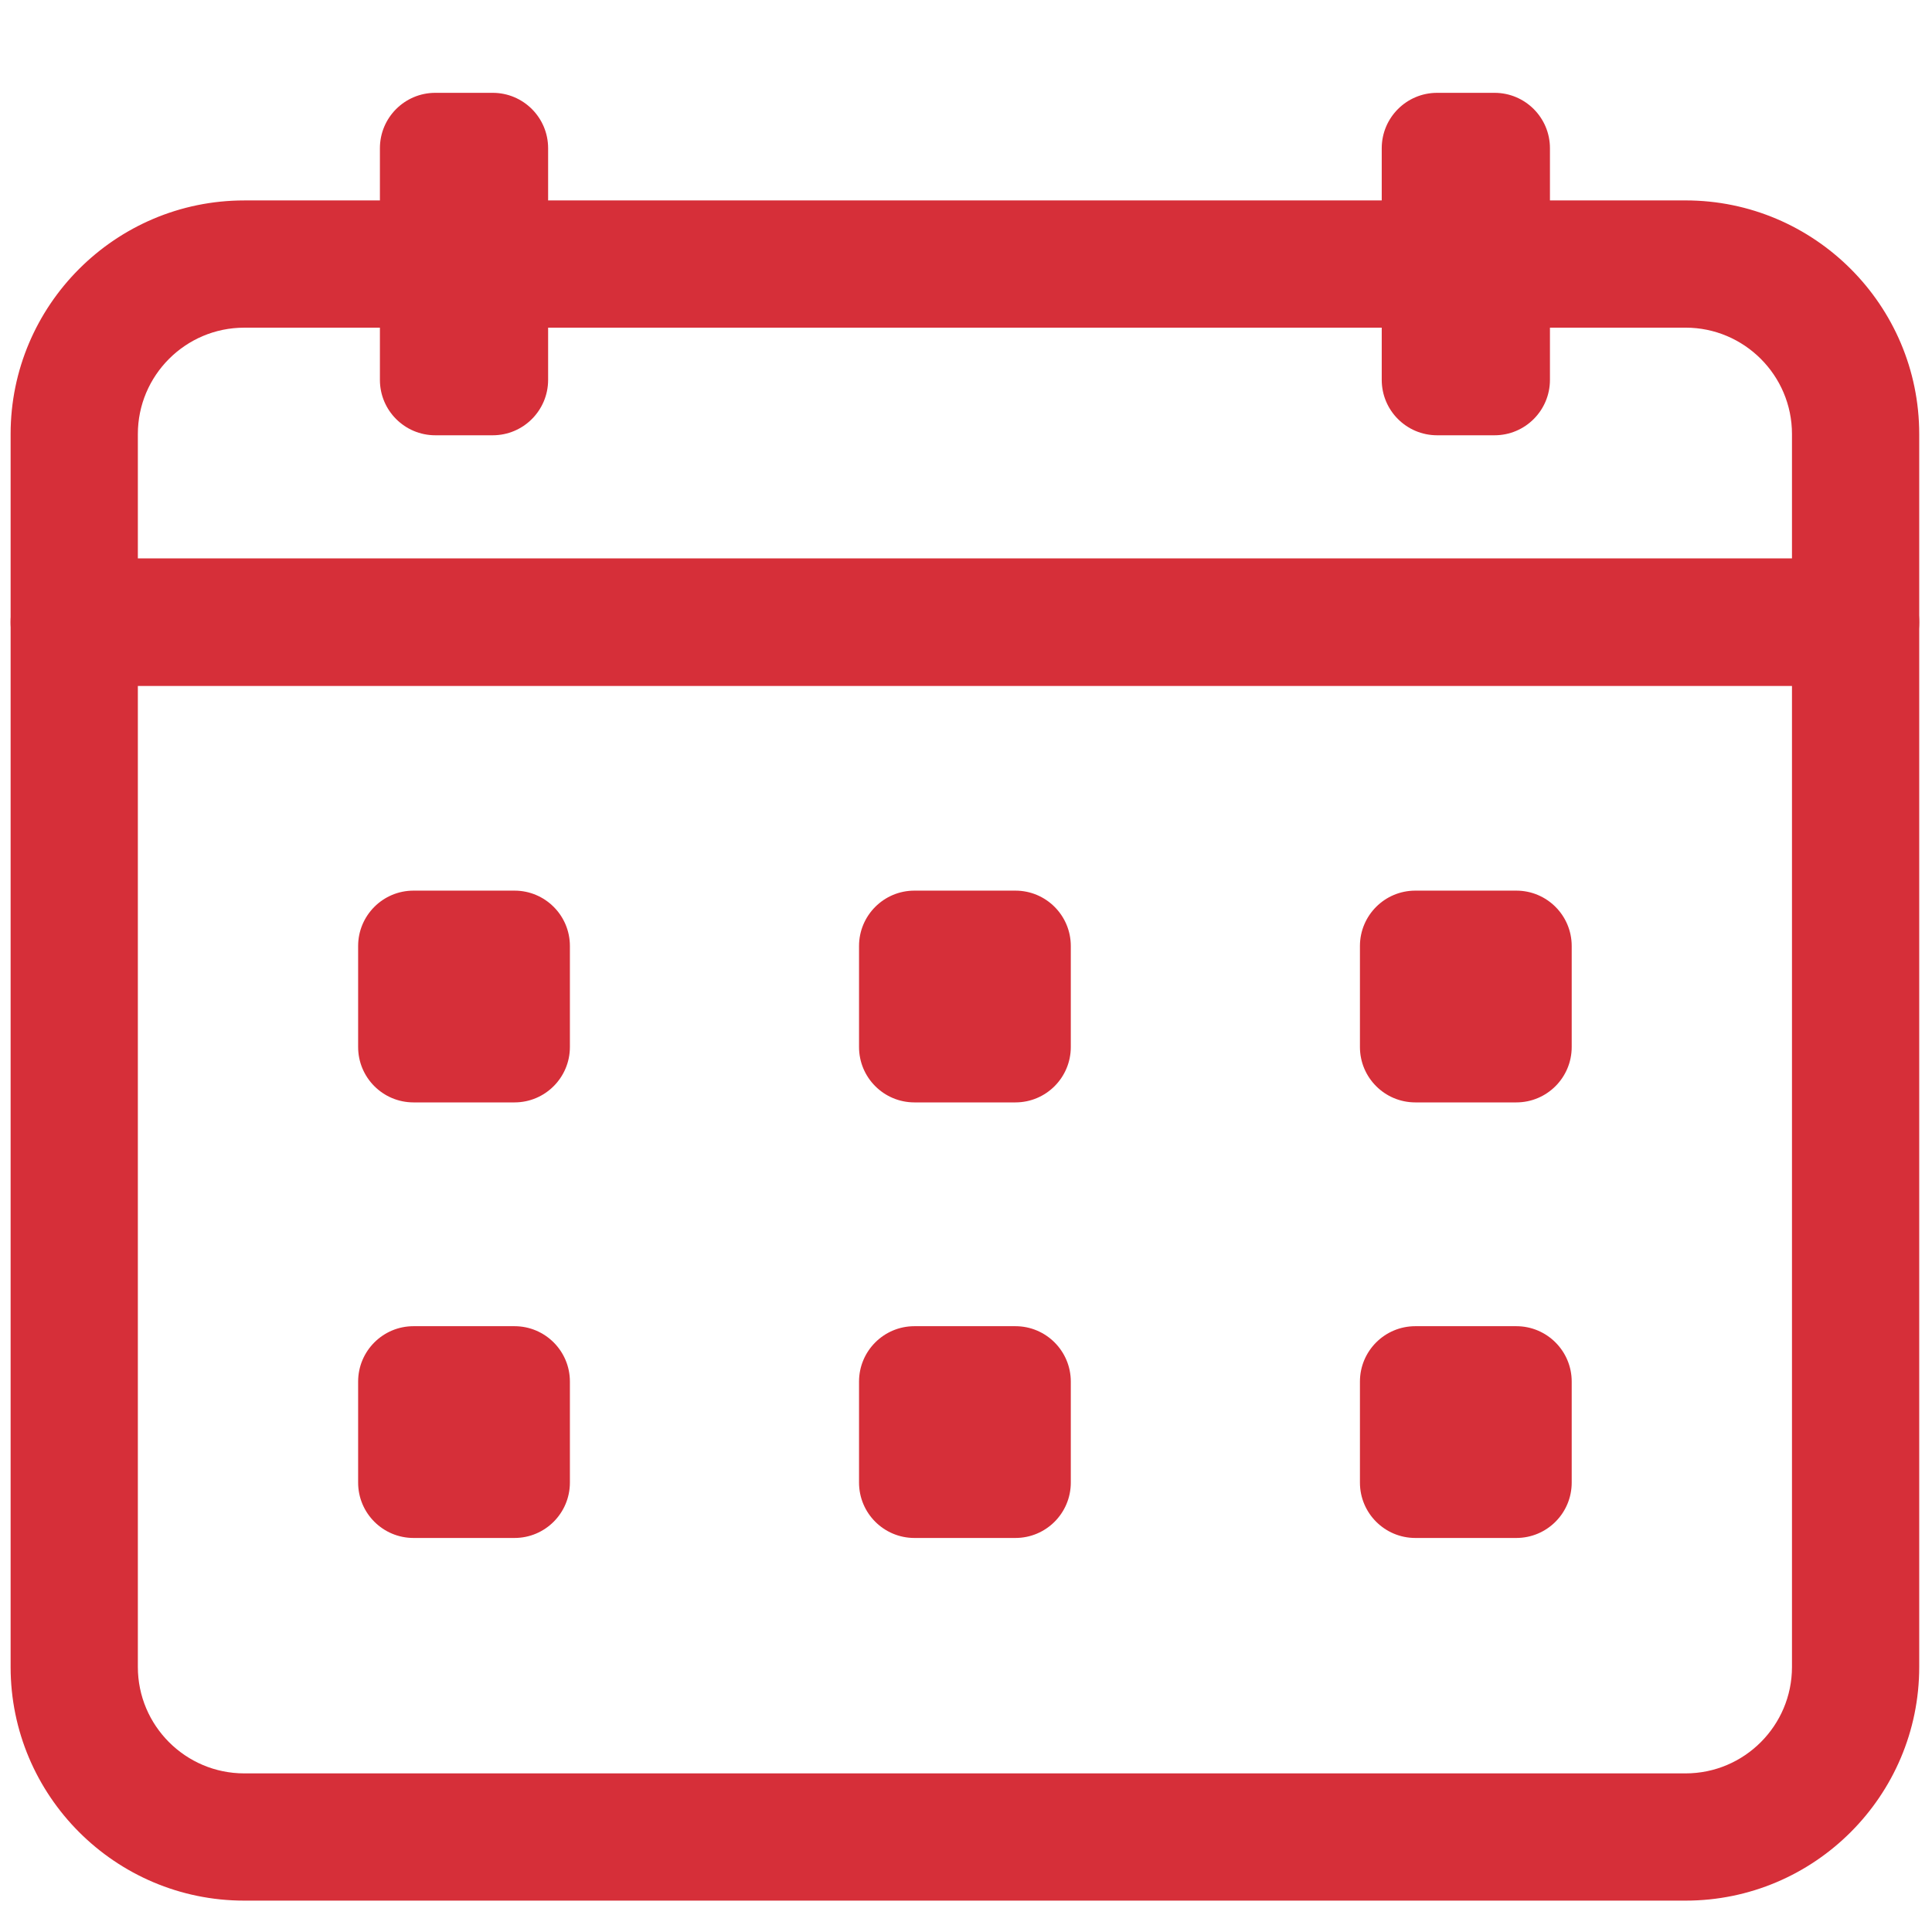
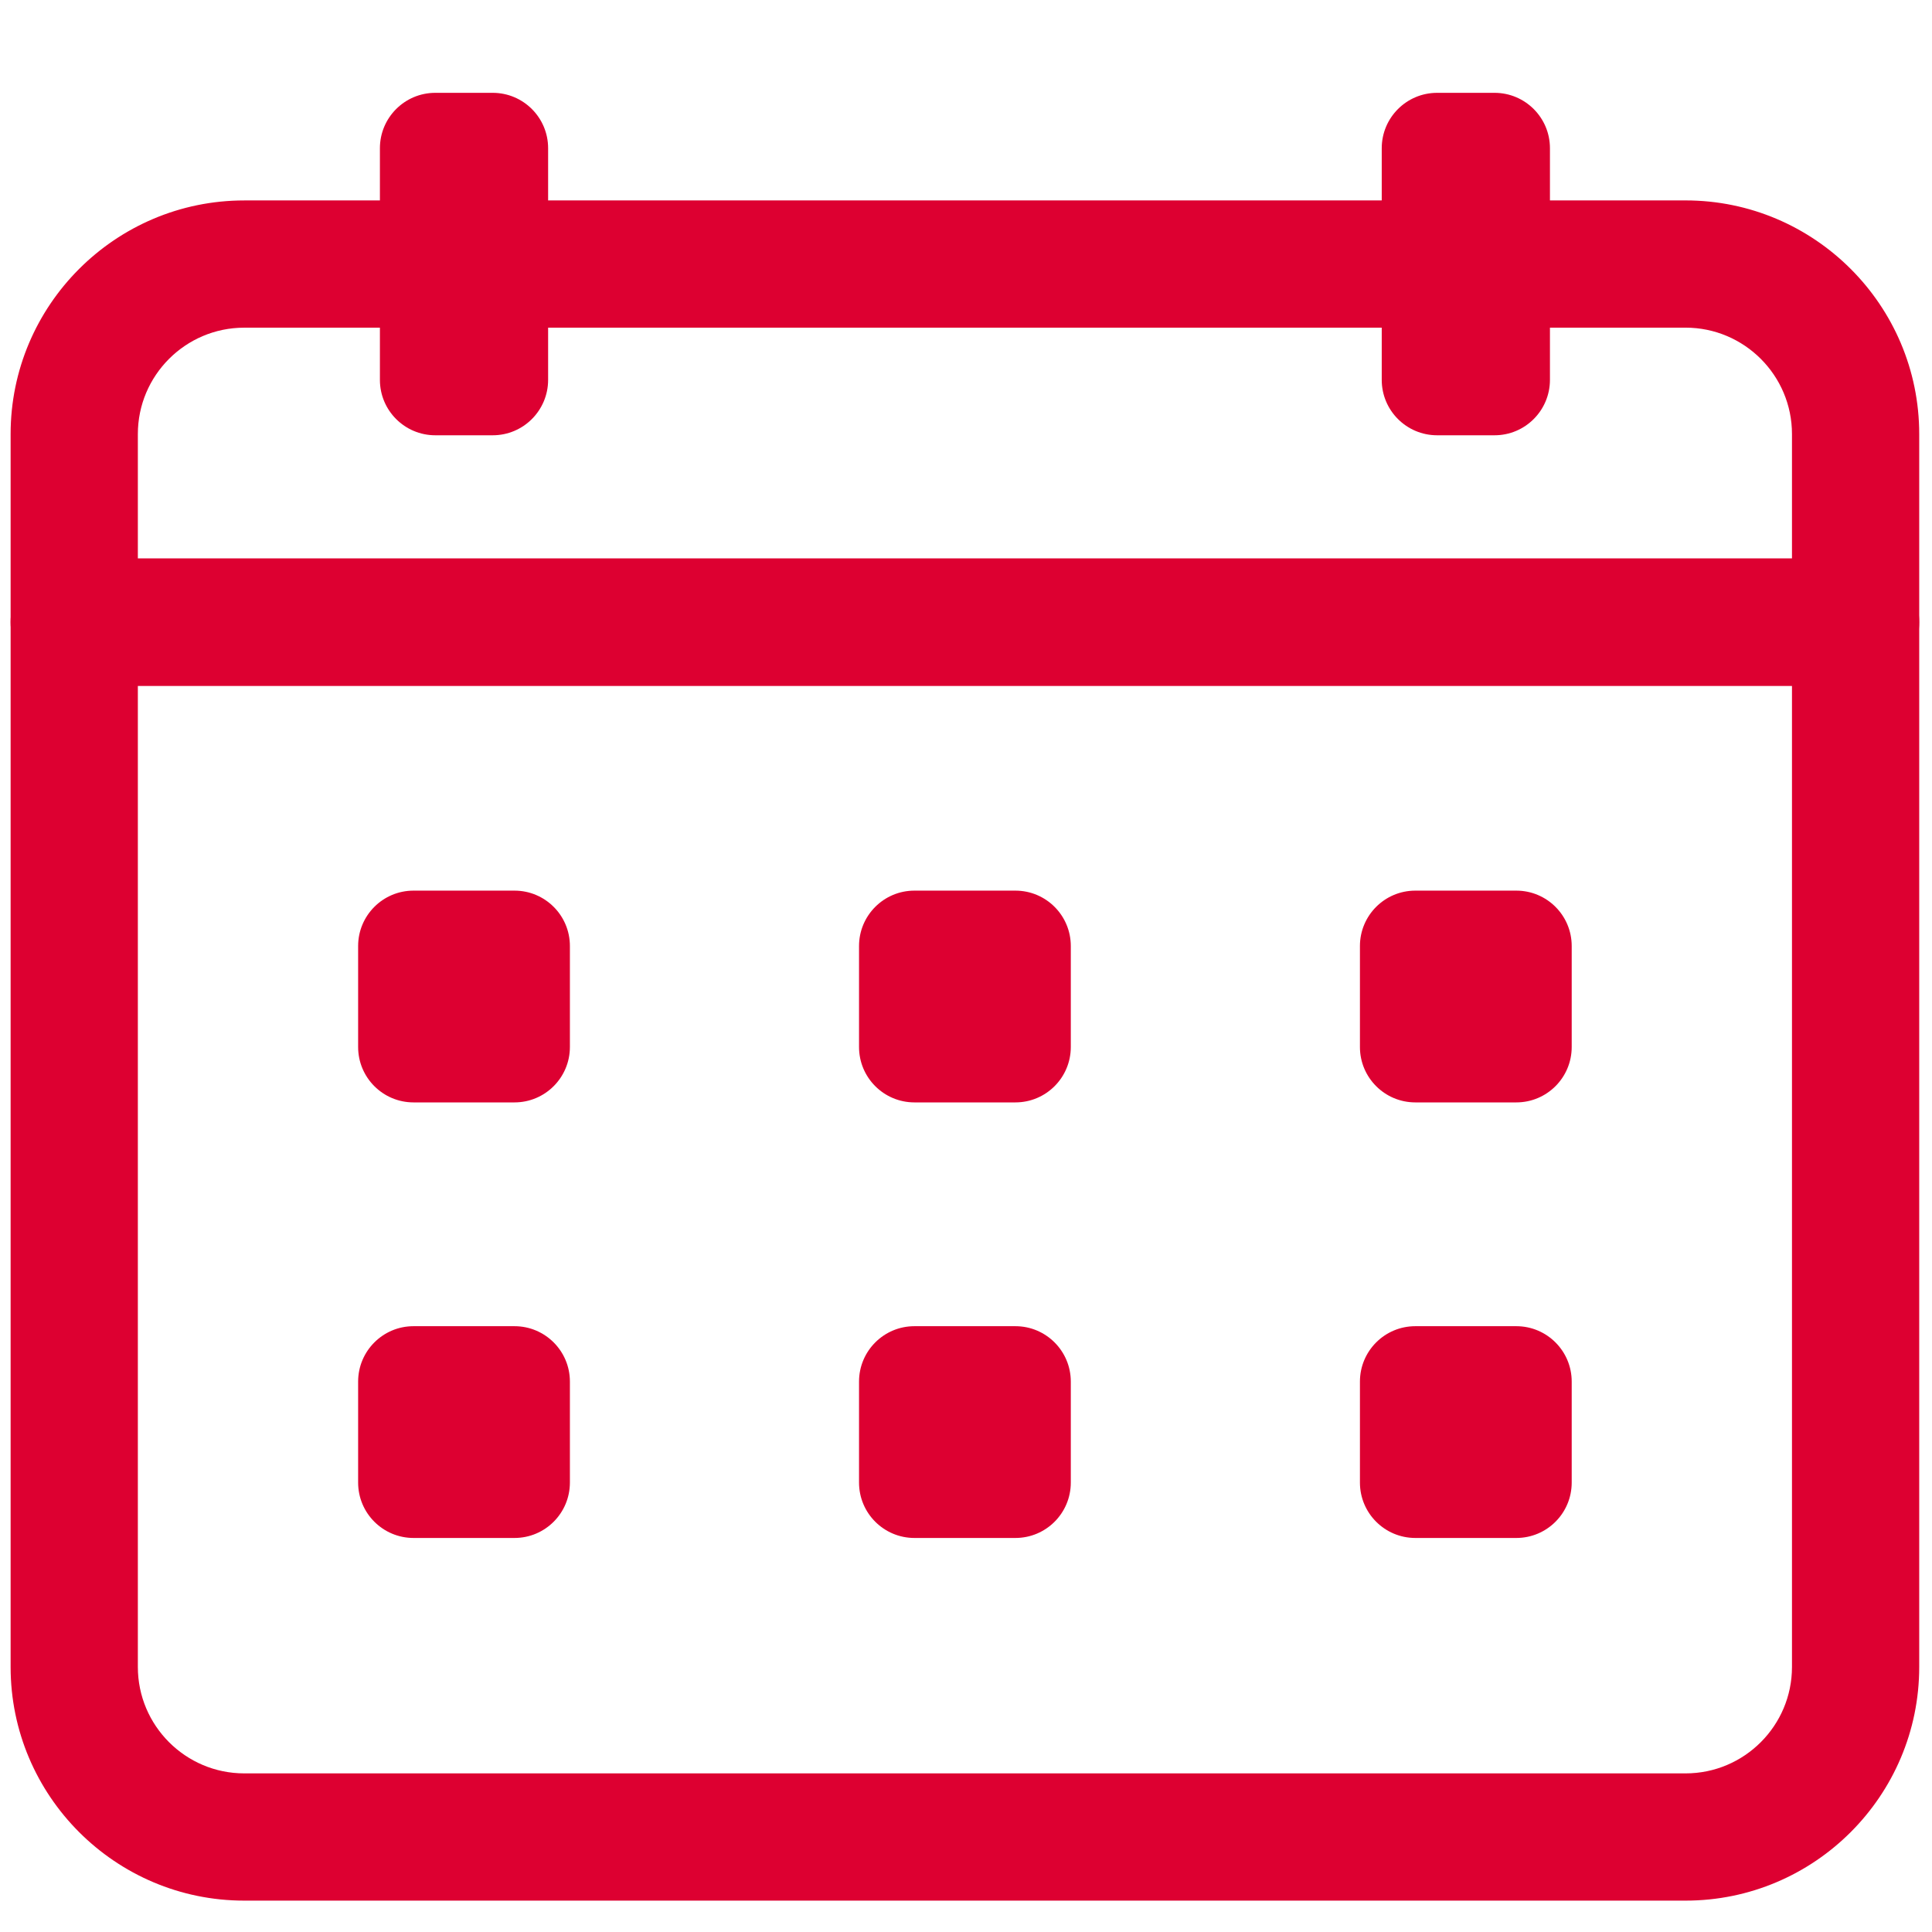
<svg xmlns="http://www.w3.org/2000/svg" version="1.1" width="256" height="256" viewBox="0 0 256 256" xml:space="preserve">
  <defs>
</defs>
  <g style="stroke: none; stroke-width: 0; stroke-dasharray: none; stroke-linecap: butt; stroke-linejoin: miter; stroke-miterlimit: 10; fill: none; fill-rule: nonzero; opacity: 1;" transform="translate(1.406593 1.406593) scale(2.81 2.81)">
-     <path d="M 64.654 14.951 H 25.345 c -1.657 0 -3 -1.343 -3 -3 s 1.343 -3 3 -3 h 39.309 c 1.657 0 3 1.343 3 3 S 66.312 14.951 64.654 14.951 z" style="stroke: none; stroke-width: 1; stroke-dasharray: none; stroke-linecap: butt; stroke-linejoin: miter; stroke-miterlimit: 10; fill: #d62f39; fill-rule: nonzero; opacity: 1;" transform=" matrix(1 0 0 1 0 0) " stroke-linecap="round" />
-     <path d="M 87 31.837 H 3 c -1.657 0 -3 -1.343 -3 -3 v -8.87 C 0 13.893 4.942 8.951 11.016 8.951 h 6.398 c 1.657 0 3 1.343 3 3 s -1.343 3 -3 3 h -6.398 C 8.25 14.951 6 17.201 6 19.967 v 5.87 h 78 v -5.87 c 0 -2.766 -2.25 -5.017 -5.017 -5.017 h -6.397 c -1.657 0 -3 -1.343 -3 -3 s 1.343 -3 3 -3 h 6.397 C 85.058 8.951 90 13.893 90 19.967 v 8.87 C 90 30.494 88.657 31.837 87 31.837 z" style="stroke: none; stroke-width: 1; stroke-dasharray: none; stroke-linecap: butt; stroke-linejoin: miter; stroke-miterlimit: 10; fill: #d62f39; fill-rule: nonzero; opacity: 1;" transform=" matrix(1 0 0 1 0 0) " stroke-linecap="round" />
-     <path d="M 78.983 89.123 H 11.016 C 4.942 89.123 0 84.181 0 78.106 V 28.837 c 0 -1.657 1.343 -3 3 -3 h 84 c 1.657 0 3 1.343 3 3 v 49.269 C 90 84.181 85.058 89.123 78.983 89.123 z M 6 31.837 v 46.269 c 0 2.767 2.25 5.017 5.016 5.017 h 67.967 c 2.767 0 5.017 -2.25 5.017 -5.017 V 31.837 H 6 z" style="stroke: none; stroke-width: 1; stroke-dasharray: none; stroke-linecap: butt; stroke-linejoin: miter; stroke-miterlimit: 10; fill: #d62f39; fill-rule: nonzero; opacity: 1;" transform=" matrix(1 0 0 1 0 0) " stroke-linecap="round" />
-     <path d="M 23.761 51.483 h -4.762 c -1.442 0 -2.612 -1.169 -2.612 -2.612 v -4.762 c 0 -1.442 1.169 -2.612 2.612 -2.612 h 4.762 c 1.442 0 2.612 1.169 2.612 2.612 v 4.762 C 26.372 50.313 25.203 51.483 23.761 51.483 z" style="stroke: none; stroke-width: 1; stroke-dasharray: none; stroke-linecap: butt; stroke-linejoin: miter; stroke-miterlimit: 10; fill: #d62f39; fill-rule: nonzero; opacity: 1;" transform=" matrix(1 0 0 1 0 0) " stroke-linecap="round" />
-     <path d="M 47.381 51.483 h -4.762 c -1.442 0 -2.612 -1.169 -2.612 -2.612 v -4.762 c 0 -1.442 1.169 -2.612 2.612 -2.612 h 4.762 c 1.442 0 2.612 1.169 2.612 2.612 v 4.762 C 49.993 50.313 48.824 51.483 47.381 51.483 z" style="stroke: none; stroke-width: 1; stroke-dasharray: none; stroke-linecap: butt; stroke-linejoin: miter; stroke-miterlimit: 10; fill: #d62f39; fill-rule: nonzero; opacity: 1;" transform=" matrix(1 0 0 1 0 0) " stroke-linecap="round" />
-     <path d="M 71.001 51.483 h -4.762 c -1.442 0 -2.612 -1.169 -2.612 -2.612 v -4.762 c 0 -1.442 1.169 -2.612 2.612 -2.612 h 4.762 c 1.442 0 2.612 1.169 2.612 2.612 v 4.762 C 73.613 50.313 72.444 51.483 71.001 51.483 z" style="stroke: none; stroke-width: 1; stroke-dasharray: none; stroke-linecap: butt; stroke-linejoin: miter; stroke-miterlimit: 10; fill: #d62f39; fill-rule: nonzero; opacity: 1;" transform=" matrix(1 0 0 1 0 0) " stroke-linecap="round" />
-     <path d="M 23.761 72.022 h -4.762 c -1.442 0 -2.612 -1.169 -2.612 -2.612 v -4.762 c 0 -1.442 1.169 -2.612 2.612 -2.612 h 4.762 c 1.442 0 2.612 1.169 2.612 2.612 v 4.762 C 26.372 70.853 25.203 72.022 23.761 72.022 z" style="stroke: none; stroke-width: 1; stroke-dasharray: none; stroke-linecap: butt; stroke-linejoin: miter; stroke-miterlimit: 10; fill: #d62f39; fill-rule: nonzero; opacity: 1;" transform=" matrix(1 0 0 1 0 0) " stroke-linecap="round" />
-     <path d="M 47.381 72.022 h -4.762 c -1.442 0 -2.612 -1.169 -2.612 -2.612 v -4.762 c 0 -1.442 1.169 -2.612 2.612 -2.612 h 4.762 c 1.442 0 2.612 1.169 2.612 2.612 v 4.762 C 49.993 70.853 48.824 72.022 47.381 72.022 z" style="stroke: none; stroke-width: 1; stroke-dasharray: none; stroke-linecap: butt; stroke-linejoin: miter; stroke-miterlimit: 10; fill: #d62f39; fill-rule: nonzero; opacity: 1;" transform=" matrix(1 0 0 1 0 0) " stroke-linecap="round" />
-     <path d="M 71.001 72.022 h -4.762 c -1.442 0 -2.612 -1.169 -2.612 -2.612 v -4.762 c 0 -1.442 1.169 -2.612 2.612 -2.612 h 4.762 c 1.442 0 2.612 1.169 2.612 2.612 v 4.762 C 73.613 70.853 72.444 72.022 71.001 72.022 z" style="stroke: none; stroke-width: 1; stroke-dasharray: none; stroke-linecap: butt; stroke-linejoin: miter; stroke-miterlimit: 10; fill: #d62f39; fill-rule: nonzero; opacity: 1;" transform=" matrix(1 0 0 1 0 0) " stroke-linecap="round" />
-     <path d="M 22.734 20.025 h -2.708 c -1.442 0 -2.612 -1.169 -2.612 -2.612 V 6.489 c 0 -1.442 1.169 -2.612 2.612 -2.612 h 2.708 c 1.442 0 2.612 1.169 2.612 2.612 v 10.924 C 25.345 18.855 24.176 20.025 22.734 20.025 z" style="stroke: none; stroke-width: 1; stroke-dasharray: none; stroke-linecap: butt; stroke-linejoin: miter; stroke-miterlimit: 10; fill: #d62f39; fill-rule: nonzero; opacity: 1;" transform=" matrix(1 0 0 1 0 0) " stroke-linecap="round" />
-     <path d="M 69.975 20.025 h -2.708 c -1.442 0 -2.612 -1.169 -2.612 -2.612 V 6.489 c 0 -1.442 1.169 -2.612 2.612 -2.612 h 2.708 c 1.442 0 2.612 1.169 2.612 2.612 v 10.924 C 72.586 18.855 71.417 20.025 69.975 20.025 z" style="stroke: none; stroke-width: 1; stroke-dasharray: none; stroke-linecap: butt; stroke-linejoin: miter; stroke-miterlimit: 10; fill: #d62f39; fill-rule: nonzero; opacity: 1;" transform=" matrix(1 0 0 1 0 0) " stroke-linecap="round" />
+     <path d="M 64.654 14.951 H 25.345 c -1.657 0 -3 -1.343 -3 -3 s 1.343 -3 3 -3 h 39.309 c 1.657 0 3 1.343 3 3 S 66.312 14.951 64.654 14.951 z" style="stroke: none; stroke-width: 1; stroke-dasharray: none; stroke-linecap: butt; stroke-linejoin: miter; stroke-miterlimit: 10; fill: #dd0031; fill-rule: nonzero; opacity: 1;" transform=" matrix(1 0 0 1 0 0) " stroke-linecap="round" />
+     <path d="M 87 31.837 H 3 c -1.657 0 -3 -1.343 -3 -3 v -8.87 C 0 13.893 4.942 8.951 11.016 8.951 h 6.398 c 1.657 0 3 1.343 3 3 s -1.343 3 -3 3 h -6.398 C 8.25 14.951 6 17.201 6 19.967 v 5.87 h 78 v -5.87 c 0 -2.766 -2.25 -5.017 -5.017 -5.017 h -6.397 c -1.657 0 -3 -1.343 -3 -3 s 1.343 -3 3 -3 h 6.397 C 85.058 8.951 90 13.893 90 19.967 v 8.87 C 90 30.494 88.657 31.837 87 31.837 z" style="stroke: none; stroke-width: 1; stroke-dasharray: none; stroke-linecap: butt; stroke-linejoin: miter; stroke-miterlimit: 10; fill: #dd0031; fill-rule: nonzero; opacity: 1;" transform=" matrix(1 0 0 1 0 0) " stroke-linecap="round" />
+     <path d="M 78.983 89.123 H 11.016 C 4.942 89.123 0 84.181 0 78.106 V 28.837 c 0 -1.657 1.343 -3 3 -3 h 84 c 1.657 0 3 1.343 3 3 v 49.269 C 90 84.181 85.058 89.123 78.983 89.123 z M 6 31.837 v 46.269 c 0 2.767 2.25 5.017 5.016 5.017 h 67.967 c 2.767 0 5.017 -2.25 5.017 -5.017 V 31.837 H 6 z" style="stroke: none; stroke-width: 1; stroke-dasharray: none; stroke-linecap: butt; stroke-linejoin: miter; stroke-miterlimit: 10; fill: #dd0031; fill-rule: nonzero; opacity: 1;" transform=" matrix(1 0 0 1 0 0) " stroke-linecap="round" />
+     <path d="M 23.761 51.483 h -4.762 c -1.442 0 -2.612 -1.169 -2.612 -2.612 v -4.762 c 0 -1.442 1.169 -2.612 2.612 -2.612 h 4.762 c 1.442 0 2.612 1.169 2.612 2.612 v 4.762 C 26.372 50.313 25.203 51.483 23.761 51.483 z" style="stroke: none; stroke-width: 1; stroke-dasharray: none; stroke-linecap: butt; stroke-linejoin: miter; stroke-miterlimit: 10; fill: #dd0031; fill-rule: nonzero; opacity: 1;" transform=" matrix(1 0 0 1 0 0) " stroke-linecap="round" />
+     <path d="M 47.381 51.483 h -4.762 c -1.442 0 -2.612 -1.169 -2.612 -2.612 v -4.762 c 0 -1.442 1.169 -2.612 2.612 -2.612 h 4.762 c 1.442 0 2.612 1.169 2.612 2.612 v 4.762 C 49.993 50.313 48.824 51.483 47.381 51.483 z" style="stroke: none; stroke-width: 1; stroke-dasharray: none; stroke-linecap: butt; stroke-linejoin: miter; stroke-miterlimit: 10; fill: #dd0031; fill-rule: nonzero; opacity: 1;" transform=" matrix(1 0 0 1 0 0) " stroke-linecap="round" />
+     <path d="M 71.001 51.483 h -4.762 c -1.442 0 -2.612 -1.169 -2.612 -2.612 v -4.762 c 0 -1.442 1.169 -2.612 2.612 -2.612 h 4.762 c 1.442 0 2.612 1.169 2.612 2.612 v 4.762 C 73.613 50.313 72.444 51.483 71.001 51.483 z" style="stroke: none; stroke-width: 1; stroke-dasharray: none; stroke-linecap: butt; stroke-linejoin: miter; stroke-miterlimit: 10; fill: #dd0031; fill-rule: nonzero; opacity: 1;" transform=" matrix(1 0 0 1 0 0) " stroke-linecap="round" />
+     <path d="M 23.761 72.022 h -4.762 c -1.442 0 -2.612 -1.169 -2.612 -2.612 v -4.762 c 0 -1.442 1.169 -2.612 2.612 -2.612 h 4.762 c 1.442 0 2.612 1.169 2.612 2.612 v 4.762 C 26.372 70.853 25.203 72.022 23.761 72.022 z" style="stroke: none; stroke-width: 1; stroke-dasharray: none; stroke-linecap: butt; stroke-linejoin: miter; stroke-miterlimit: 10; fill: #dd0031; fill-rule: nonzero; opacity: 1;" transform=" matrix(1 0 0 1 0 0) " stroke-linecap="round" />
+     <path d="M 47.381 72.022 h -4.762 c -1.442 0 -2.612 -1.169 -2.612 -2.612 v -4.762 c 0 -1.442 1.169 -2.612 2.612 -2.612 h 4.762 c 1.442 0 2.612 1.169 2.612 2.612 v 4.762 C 49.993 70.853 48.824 72.022 47.381 72.022 z" style="stroke: none; stroke-width: 1; stroke-dasharray: none; stroke-linecap: butt; stroke-linejoin: miter; stroke-miterlimit: 10; fill: #dd0031; fill-rule: nonzero; opacity: 1;" transform=" matrix(1 0 0 1 0 0) " stroke-linecap="round" />
+     <path d="M 71.001 72.022 h -4.762 c -1.442 0 -2.612 -1.169 -2.612 -2.612 v -4.762 c 0 -1.442 1.169 -2.612 2.612 -2.612 h 4.762 c 1.442 0 2.612 1.169 2.612 2.612 v 4.762 C 73.613 70.853 72.444 72.022 71.001 72.022 z" style="stroke: none; stroke-width: 1; stroke-dasharray: none; stroke-linecap: butt; stroke-linejoin: miter; stroke-miterlimit: 10; fill: #dd0031; fill-rule: nonzero; opacity: 1;" transform=" matrix(1 0 0 1 0 0) " stroke-linecap="round" />
+     <path d="M 22.734 20.025 h -2.708 c -1.442 0 -2.612 -1.169 -2.612 -2.612 V 6.489 c 0 -1.442 1.169 -2.612 2.612 -2.612 h 2.708 c 1.442 0 2.612 1.169 2.612 2.612 v 10.924 C 25.345 18.855 24.176 20.025 22.734 20.025 z" style="stroke: none; stroke-width: 1; stroke-dasharray: none; stroke-linecap: butt; stroke-linejoin: miter; stroke-miterlimit: 10; fill: #dd0031; fill-rule: nonzero; opacity: 1;" transform=" matrix(1 0 0 1 0 0) " stroke-linecap="round" />
+     <path d="M 69.975 20.025 h -2.708 c -1.442 0 -2.612 -1.169 -2.612 -2.612 V 6.489 c 0 -1.442 1.169 -2.612 2.612 -2.612 h 2.708 c 1.442 0 2.612 1.169 2.612 2.612 v 10.924 C 72.586 18.855 71.417 20.025 69.975 20.025 z" style="stroke: none; stroke-width: 1; stroke-dasharray: none; stroke-linecap: butt; stroke-linejoin: miter; stroke-miterlimit: 10; fill: #dd0031; fill-rule: nonzero; opacity: 1;" transform=" matrix(1 0 0 1 0 0) " stroke-linecap="round" />
  </g>
</svg>
